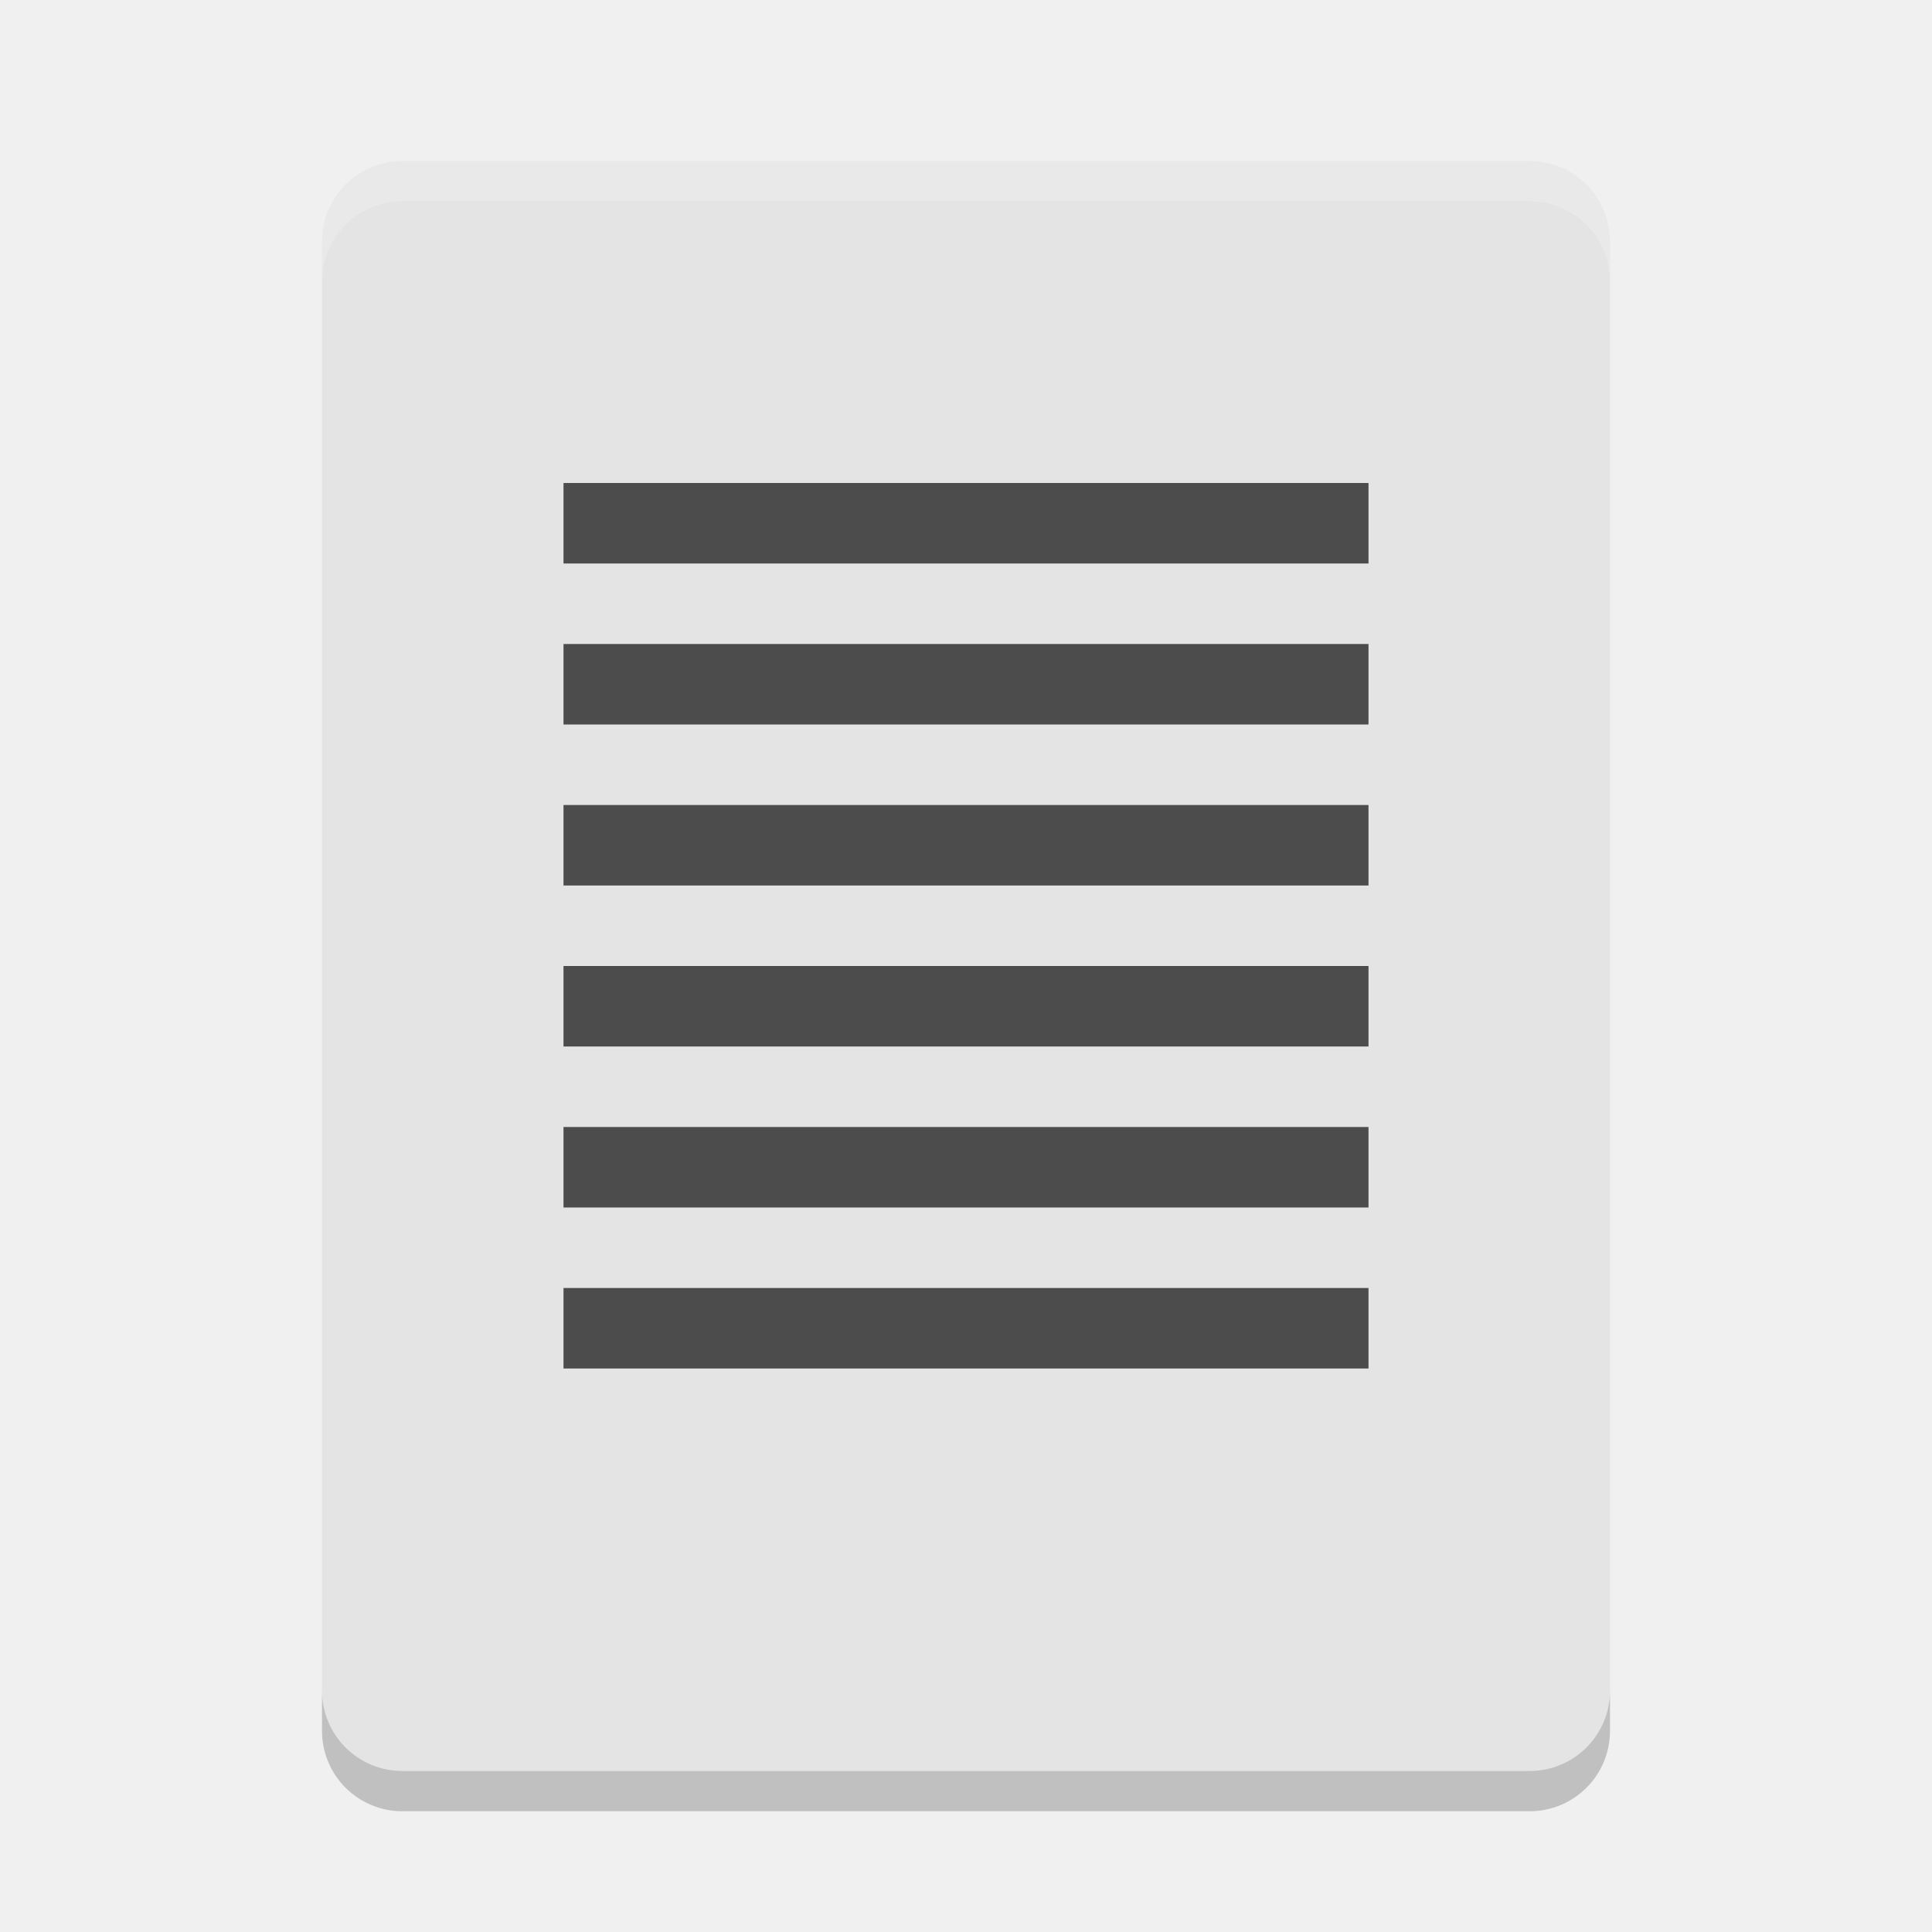
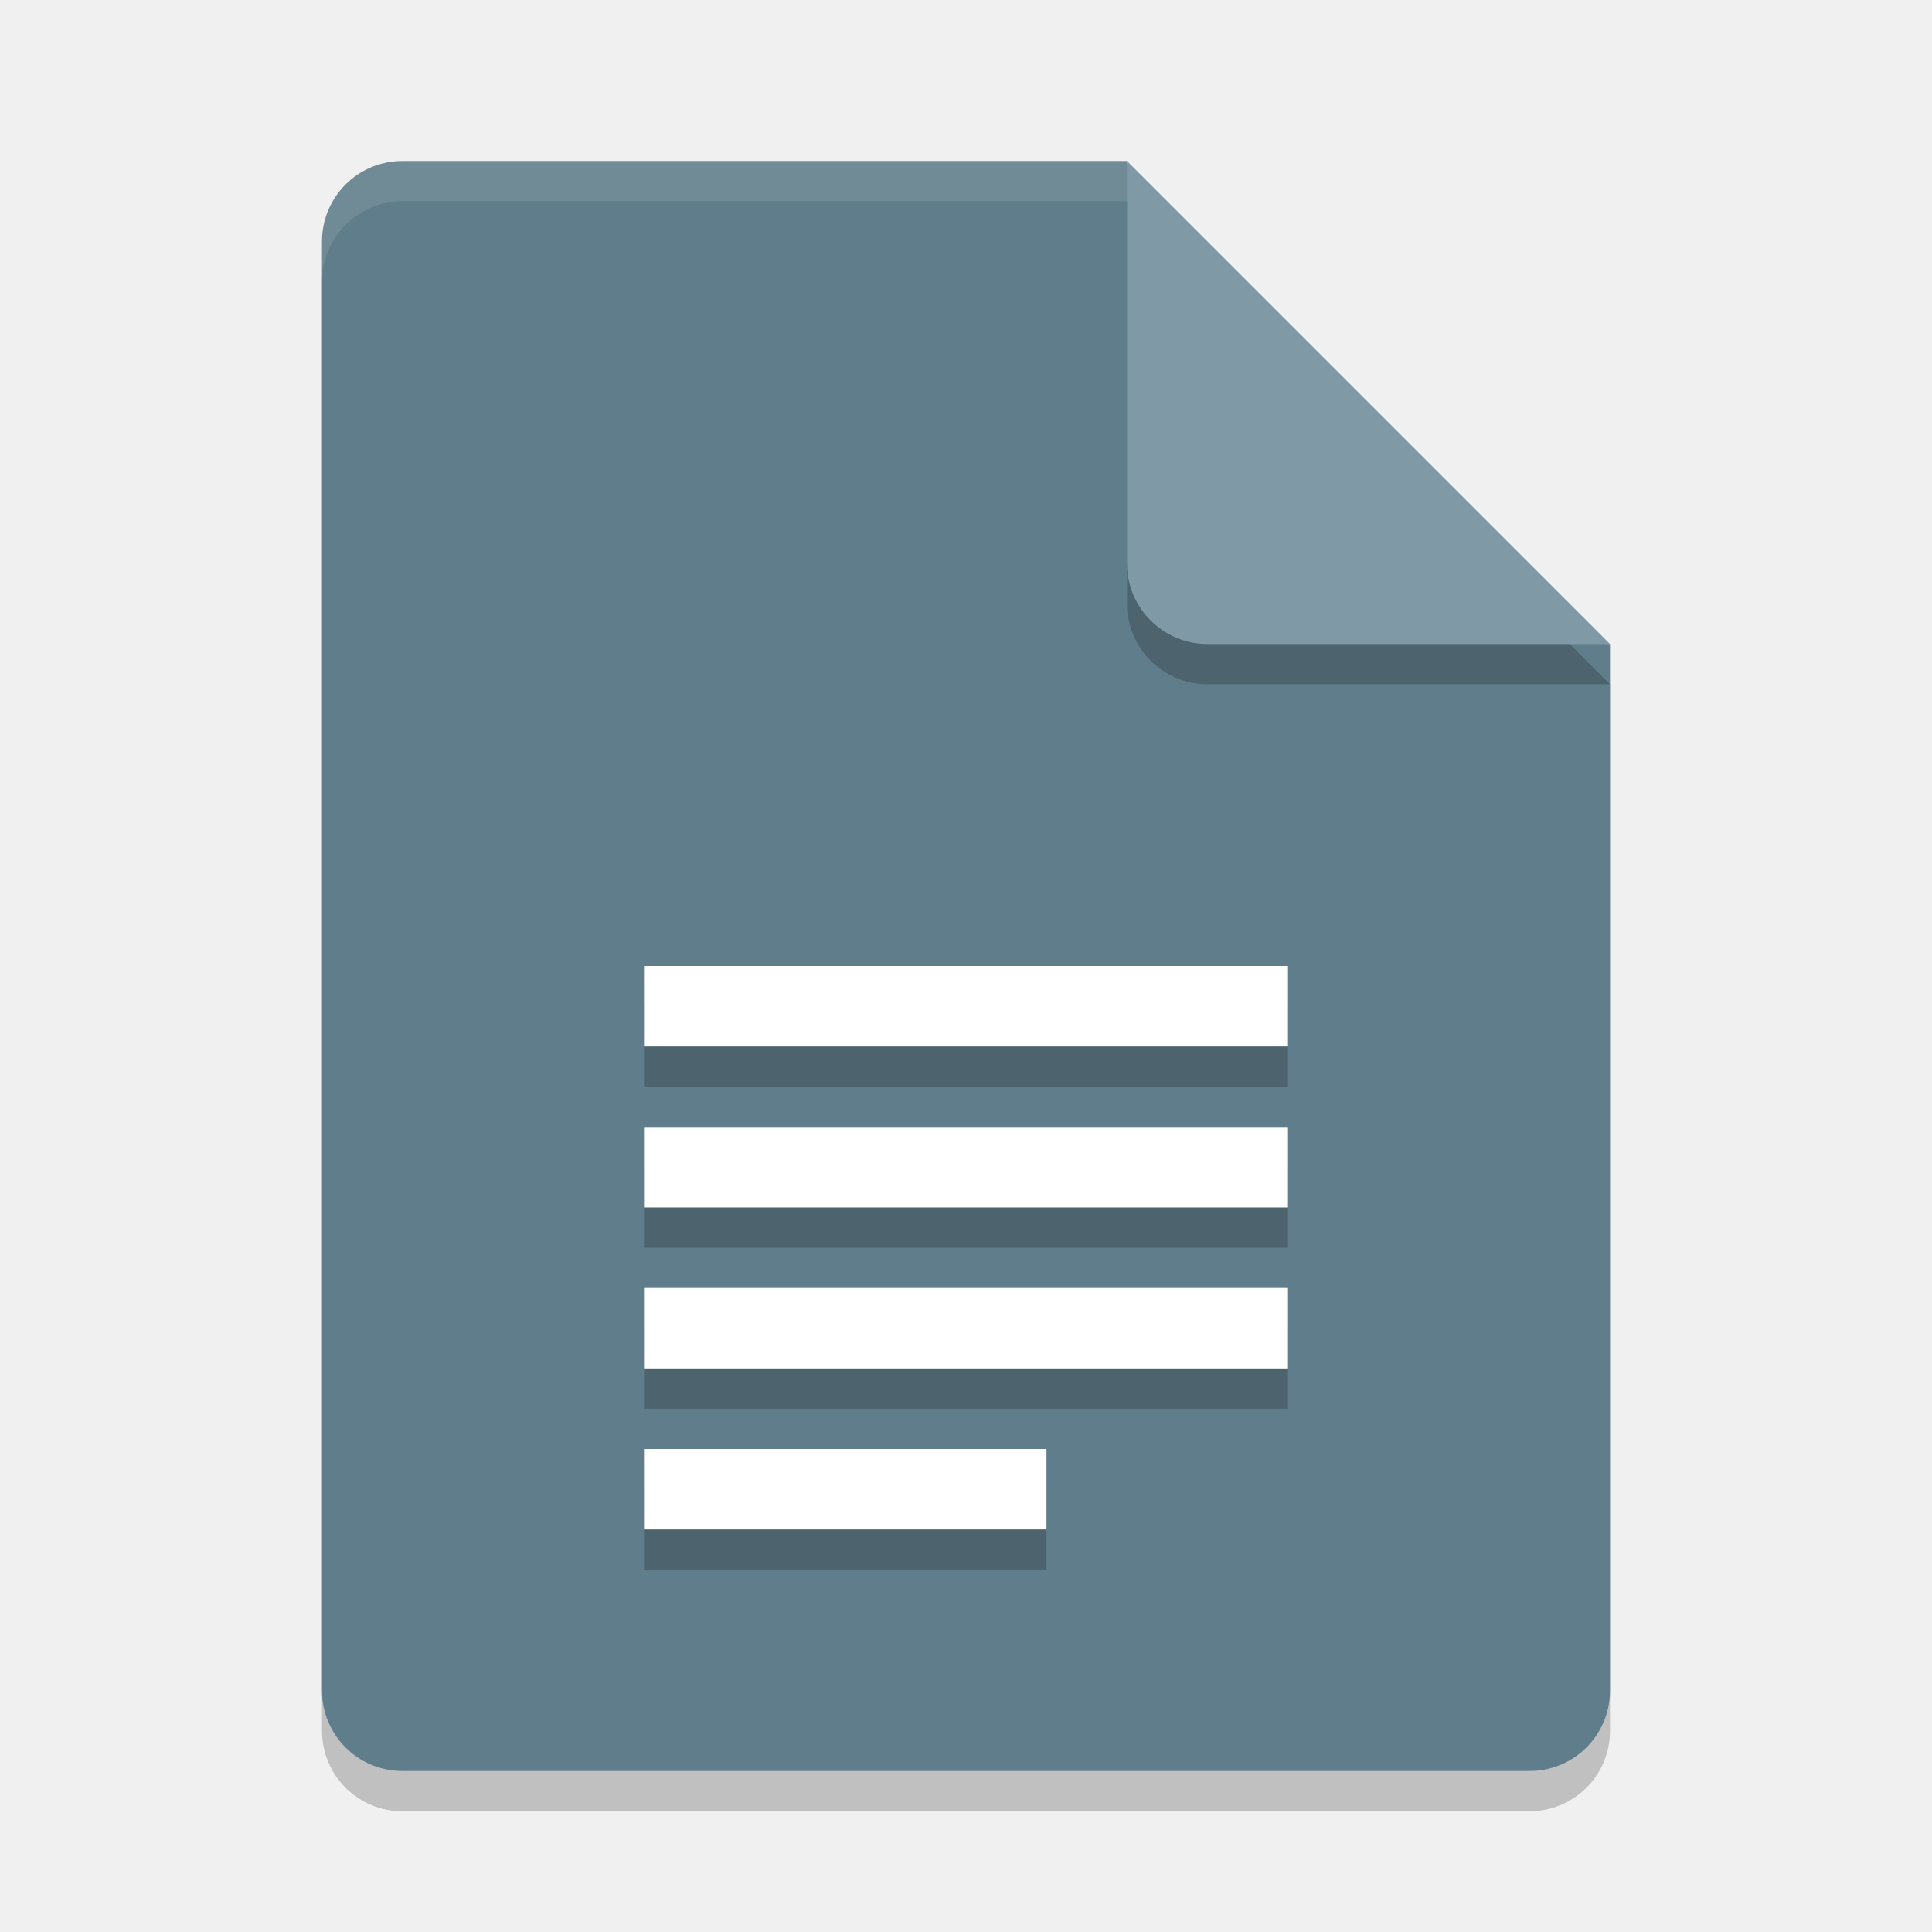
<svg xmlns="http://www.w3.org/2000/svg" width="24" height="24" version="1">
-   <g transform="translate(1,1)">
-     <path fill="#e4e4e4" d="m19 20v-18c0-0.554-0.446-1-1-1h-14c-0.554 0-1 0.446-1 1v18c0 0.554 0.446 1 1 1h14c0.554 0 1-0.446 1-1z" />
-     <path fill="#4c4c4c" d="m6 5h10v1h-10z" />
-     <path fill="#4c4c4c" d="m6 11h10v1h-10z" />
-     <path fill="#4c4c4c" d="m6 7h10v1h-10z" />
-     <path fill="#4c4c4c" d="m6 13h10v1h-10z" />
-     <path fill="#4c4c4c" d="m6 9h10v1h-10z" />
-     <path fill="#4c4c4c" d="m6 15h10v1h-10z" />
-     <path fill="#fff" opacity=".2" d="m4 1c-0.554 0-1 0.446-1 1v0.5c0-0.554 0.446-1 1-1h14c0.554 0 1 0.446 1 1v-0.5c0-0.554-0.446-1-1-1z" />
-     <path opacity=".2" d="m3 20v0.5c0 0.554 0.446 1 1 1h14c0.554 0 1-0.446 1-1v-0.5c0 0.554-0.446 1-1 1h-14c-0.554 0-1-0.446-1-1z" />
-   </g>
+   <path style="opacity:0.2" d="m 8,12.5 v 1 h 7 v -1 z m 0,2 v 1 h 7 v -1 z m 0,2 v 1 h 7 v -1 z m 0,2 v 1 h 4 v -1 z" />
+   <path style="opacity:0.2" d="m 5,2.5 c -0.554,0 -1,0.446 -1,1 v 18 c 0,0.554 0.446,1 1,1 h 14 c 0.554,0 1,-0.446 1,-1 V 8.5 L 14.5,8 14,2.5 Z" />
+   <path fill="#607D8B" d="m5 2c-0.554 0-1 0.446-1 1v18c0 0.554 0.446 1 1 1h14c0.554 0 1-0.446 1-1v-13l-5.5-0.5-0.5-5.5z" />
+   <path fill="#fff" opacity=".1" d="m5 2c-0.554 0-1 0.446-1 1v0.5c0-0.554 0.446-1 1-1h9l5.5 5.5h0.5l-6-6z" />
+   <path style="opacity:0.2" d="m 14,2.5 v 5 c 0,0.552 0.448,1 1,1 h 5 z" />
+   <path fill="#7F99A6" d="m14 2v5c0 0.552 0.448 1 1 1h5l-6-6z" />
+   <path style="opacity:0.2" d="m 8,12.5 v 1 h 8 v -1 z m 0,2 v 1 h 8 v -1 z m 0,2 v 1 h 8 v -1 z m 0,2 v 1 h 5 v -1 z" />
+   <path style="fill:#ffffff" d="m 8,12 v 1 h 8 v -1 z m 0,2 v 1 h 8 v -1 z m 0,2 v 1 h 8 v -1 z m 0,2 v 1 h 5 v -1 z" />
</svg>
